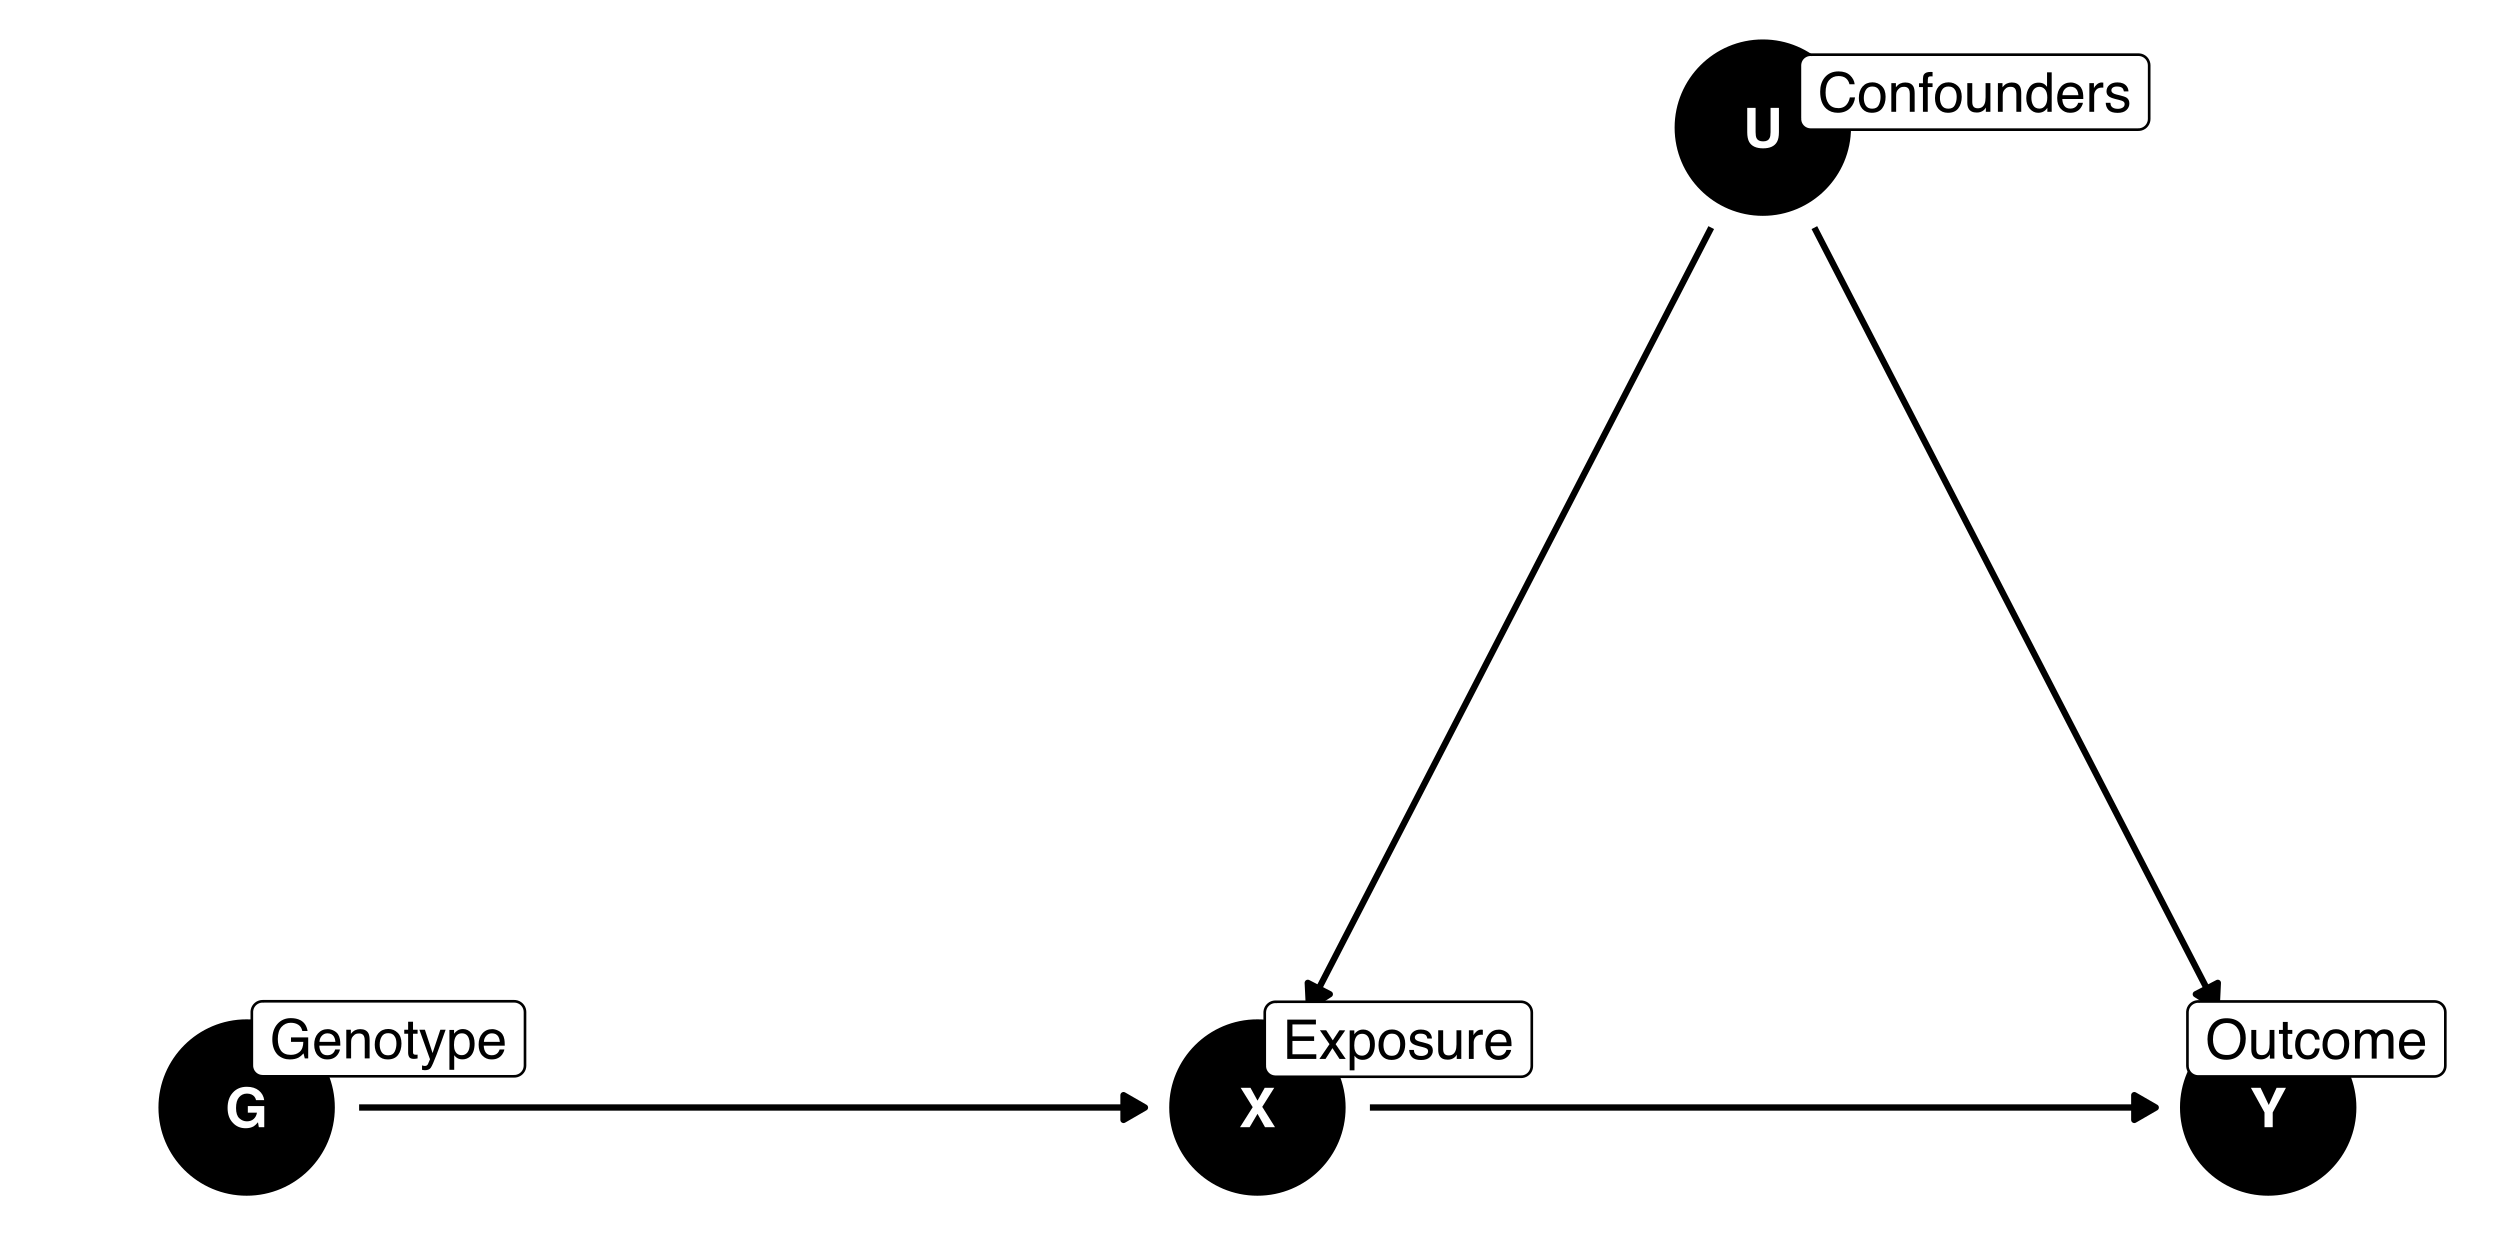
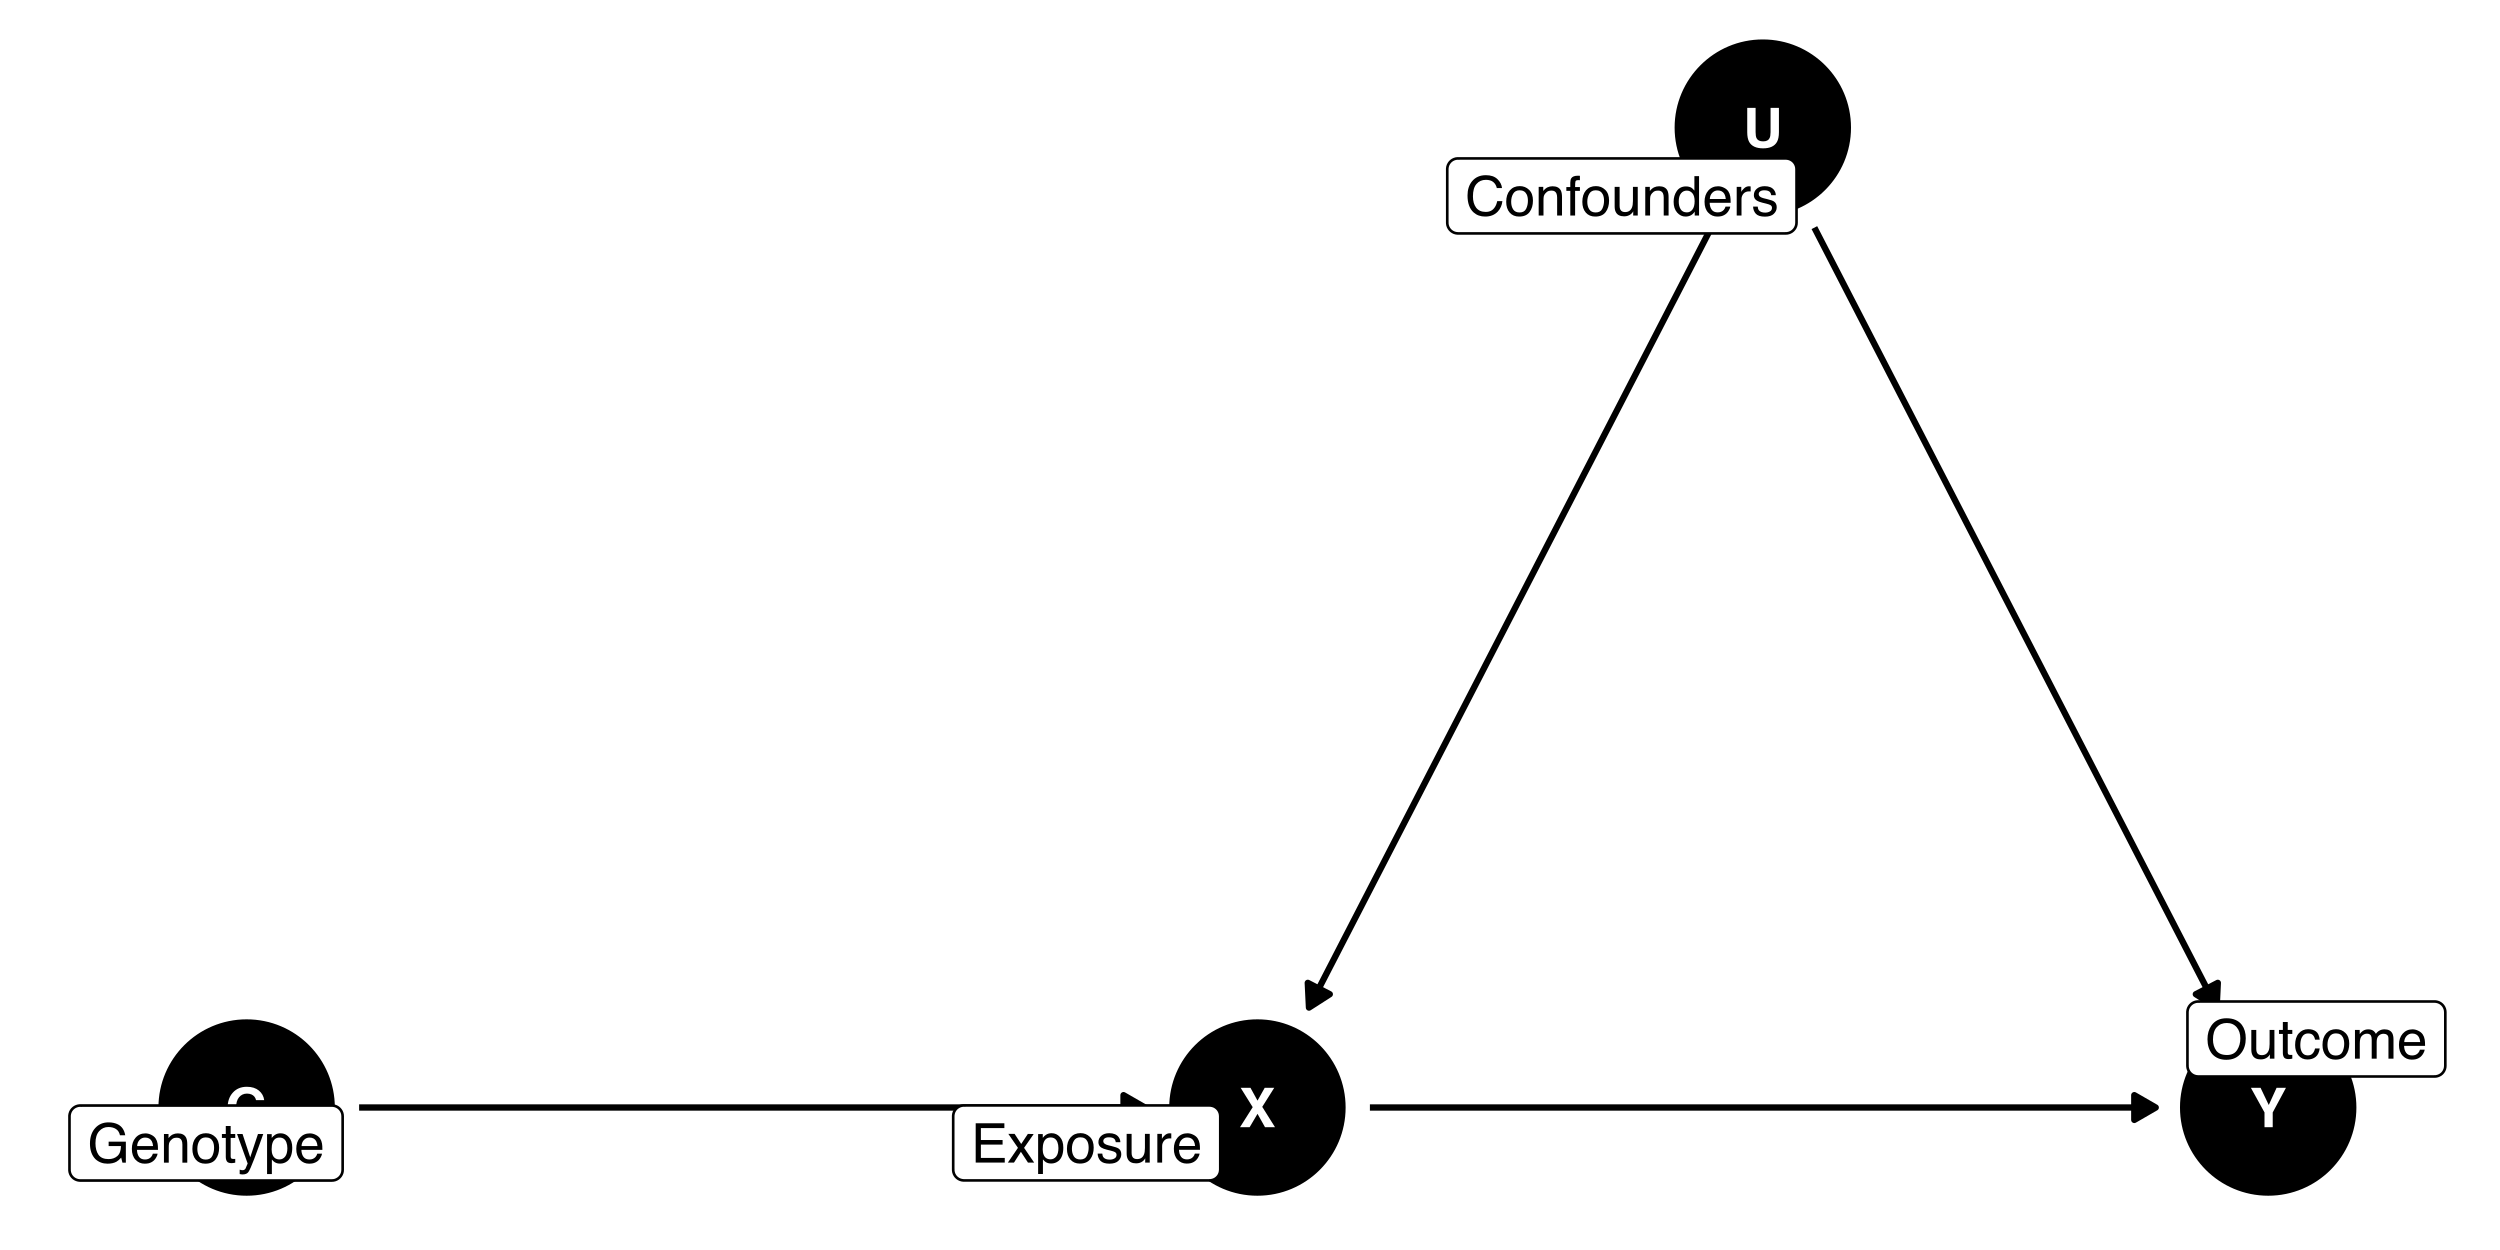
<svg xmlns="http://www.w3.org/2000/svg" xmlns:xlink="http://www.w3.org/1999/xlink" width="504pt" height="252pt" viewBox="0 0 504 252" version="1.1">
  <defs>
    <g>
      <symbol overflow="visible" id="glyph0-0">
        <path style="stroke:none;" d="M 0.828 -7.953 L 7.234 -7.953 L 7.234 0 L 0.828 0 Z M 6.234 -1 L 6.234 -6.953 L 1.828 -6.953 L 1.828 -1 Z M 6.234 -1 " />
      </symbol>
      <symbol overflow="visible" id="glyph0-1">
        <path style="stroke:none;" d="M 5.719 -0.188 C 5.281 0.07 4.738 0.203 4.094 0.203 C 3.039 0.203 2.18 -0.16 1.516 -0.891 C 0.805 -1.617 0.453 -2.617 0.453 -3.891 C 0.453 -5.18 0.805 -6.211 1.516 -6.984 C 2.223 -7.766 3.16 -8.156 4.328 -8.156 C 5.336 -8.156 6.148 -7.898 6.766 -7.391 C 7.379 -6.879 7.734 -6.238 7.828 -5.469 L 6.188 -5.469 C 6.062 -6.008 5.754 -6.391 5.266 -6.609 C 4.992 -6.723 4.691 -6.781 4.359 -6.781 C 3.711 -6.781 3.18 -6.535 2.766 -6.047 C 2.359 -5.566 2.156 -4.844 2.156 -3.875 C 2.156 -2.895 2.379 -2.203 2.828 -1.797 C 3.273 -1.391 3.781 -1.188 4.344 -1.188 C 4.906 -1.188 5.363 -1.348 5.719 -1.672 C 6.07 -1.992 6.289 -2.414 6.375 -2.938 L 4.531 -2.938 L 4.531 -4.266 L 7.844 -4.266 L 7.844 0 L 6.75 0 L 6.578 -1 C 6.254 -0.613 5.969 -0.344 5.719 -0.188 Z M 5.719 -0.188 " />
      </symbol>
      <symbol overflow="visible" id="glyph0-2">
        <path style="stroke:none;" d="M 5.547 -3.062 L 5.547 -7.953 L 7.234 -7.953 L 7.234 -3.062 C 7.234 -2.219 7.102 -1.562 6.844 -1.094 C 6.352 -0.227 5.422 0.203 4.047 0.203 C 2.66 0.203 1.723 -0.227 1.234 -1.094 C 0.973 -1.562 0.844 -2.219 0.844 -3.062 L 0.844 -7.953 L 2.531 -7.953 L 2.531 -3.062 C 2.531 -2.52 2.594 -2.117 2.719 -1.859 C 2.926 -1.422 3.367 -1.203 4.047 -1.203 C 4.711 -1.203 5.145 -1.422 5.344 -1.859 C 5.477 -2.117 5.547 -2.52 5.547 -3.062 Z M 5.547 -3.062 " />
      </symbol>
      <symbol overflow="visible" id="glyph0-3">
        <path style="stroke:none;" d="M 7.234 0 L 5.219 0 L 3.703 -2.703 L 2.109 0 L 0.172 0 L 2.734 -4.047 L 0.297 -7.953 L 2.281 -7.953 L 3.703 -5.359 L 5.156 -7.953 L 7.078 -7.953 L 4.656 -4.109 Z M 7.234 0 " />
      </symbol>
      <symbol overflow="visible" id="glyph0-4">
        <path style="stroke:none;" d="M 7.266 -7.953 L 4.594 -2.984 L 4.594 0 L 2.938 0 L 2.938 -2.984 L 0.188 -7.953 L 2.141 -7.953 L 3.797 -4.484 L 5.375 -7.953 Z M 7.266 -7.953 " />
      </symbol>
      <symbol overflow="visible" id="glyph1-0">
        <path style="stroke:none;" d="M 0.359 0 L 0.359 -7.922 L 6.641 -7.922 L 6.641 0 Z M 5.656 -1 L 5.656 -6.938 L 1.344 -6.938 L 1.344 -1 Z M 5.656 -1 " />
      </symbol>
      <symbol overflow="visible" id="glyph1-1">
        <path style="stroke:none;" d="M 4.266 -8.125 C 5.016 -8.125 5.66 -7.984 6.203 -7.703 C 6.984 -7.285 7.461 -6.562 7.641 -5.531 L 6.578 -5.531 C 6.453 -6.102 6.188 -6.52 5.781 -6.781 C 5.375 -7.051 4.859 -7.188 4.234 -7.188 C 3.504 -7.188 2.891 -6.91 2.391 -6.359 C 1.891 -5.805 1.641 -4.988 1.641 -3.906 C 1.641 -2.957 1.844 -2.188 2.25 -1.594 C 2.664 -1.008 3.344 -0.719 4.281 -0.719 C 4.988 -0.719 5.578 -0.922 6.047 -1.328 C 6.523 -1.742 6.77 -2.414 6.781 -3.344 L 4.297 -3.344 L 4.297 -4.234 L 7.766 -4.234 L 7.766 0 L 7.078 0 L 6.828 -1.016 C 6.461 -0.617 6.141 -0.344 5.859 -0.188 C 5.391 0.07 4.789 0.203 4.062 0.203 C 3.125 0.203 2.316 -0.098 1.641 -0.703 C 0.898 -1.461 0.531 -2.508 0.531 -3.844 C 0.531 -5.164 0.891 -6.219 1.609 -7 C 2.297 -7.75 3.18 -8.125 4.266 -8.125 Z M 4.094 -8.141 Z M 4.094 -8.141 " />
      </symbol>
      <symbol overflow="visible" id="glyph1-2">
        <path style="stroke:none;" d="M 3.125 -5.906 C 3.531 -5.906 3.926 -5.805 4.312 -5.609 C 4.695 -5.422 4.988 -5.176 5.188 -4.875 C 5.383 -4.582 5.516 -4.238 5.578 -3.844 C 5.629 -3.582 5.656 -3.16 5.656 -2.578 L 1.422 -2.578 C 1.441 -1.992 1.582 -1.523 1.844 -1.172 C 2.102 -0.816 2.504 -0.641 3.047 -0.641 C 3.555 -0.641 3.961 -0.805 4.266 -1.141 C 4.43 -1.328 4.551 -1.551 4.625 -1.812 L 5.578 -1.812 C 5.555 -1.602 5.473 -1.367 5.328 -1.109 C 5.191 -0.848 5.035 -0.633 4.859 -0.469 C 4.555 -0.176 4.191 0.02 3.766 0.125 C 3.523 0.176 3.258 0.203 2.969 0.203 C 2.25 0.203 1.641 -0.055 1.141 -0.578 C 0.641 -1.098 0.391 -1.832 0.391 -2.781 C 0.391 -3.707 0.641 -4.457 1.141 -5.031 C 1.648 -5.613 2.312 -5.906 3.125 -5.906 Z M 4.672 -3.344 C 4.629 -3.77 4.535 -4.109 4.391 -4.359 C 4.117 -4.828 3.676 -5.062 3.062 -5.062 C 2.613 -5.062 2.238 -4.898 1.938 -4.578 C 1.633 -4.254 1.473 -3.844 1.453 -3.344 Z M 3.031 -5.922 Z M 3.031 -5.922 " />
      </symbol>
      <symbol overflow="visible" id="glyph1-3">
        <path style="stroke:none;" d="M 0.719 -5.781 L 1.641 -5.781 L 1.641 -4.953 C 1.91 -5.297 2.195 -5.539 2.5 -5.688 C 2.812 -5.832 3.148 -5.906 3.516 -5.906 C 4.336 -5.906 4.895 -5.617 5.188 -5.047 C 5.344 -4.734 5.422 -4.285 5.422 -3.703 L 5.422 0 L 4.438 0 L 4.438 -3.641 C 4.438 -3.992 4.383 -4.281 4.281 -4.5 C 4.102 -4.852 3.789 -5.031 3.344 -5.031 C 3.113 -5.031 2.922 -5.008 2.766 -4.969 C 2.504 -4.883 2.273 -4.723 2.078 -4.484 C 1.91 -4.297 1.801 -4.098 1.75 -3.891 C 1.707 -3.691 1.688 -3.406 1.688 -3.031 L 1.688 0 L 0.719 0 Z M 3 -5.922 Z M 3 -5.922 " />
      </symbol>
      <symbol overflow="visible" id="glyph1-4">
        <path style="stroke:none;" d="M 3 -0.625 C 3.645 -0.625 4.086 -0.867 4.328 -1.359 C 4.566 -1.848 4.688 -2.391 4.688 -2.984 C 4.688 -3.523 4.598 -3.961 4.422 -4.297 C 4.148 -4.828 3.68 -5.094 3.016 -5.094 C 2.422 -5.094 1.988 -4.863 1.719 -4.406 C 1.445 -3.957 1.312 -3.414 1.312 -2.781 C 1.312 -2.164 1.445 -1.648 1.719 -1.234 C 1.988 -0.828 2.414 -0.625 3 -0.625 Z M 3.047 -5.938 C 3.785 -5.938 4.41 -5.688 4.922 -5.188 C 5.441 -4.695 5.703 -3.973 5.703 -3.016 C 5.703 -2.078 5.473 -1.305 5.016 -0.703 C 4.566 -0.098 3.863 0.203 2.906 0.203 C 2.113 0.203 1.484 -0.062 1.016 -0.594 C 0.547 -1.133 0.312 -1.859 0.312 -2.766 C 0.312 -3.734 0.555 -4.504 1.047 -5.078 C 1.547 -5.648 2.211 -5.938 3.047 -5.938 Z M 3.016 -5.922 Z M 3.016 -5.922 " />
      </symbol>
      <symbol overflow="visible" id="glyph1-5">
        <path style="stroke:none;" d="M 0.906 -7.391 L 1.891 -7.391 L 1.891 -5.781 L 2.812 -5.781 L 2.812 -4.984 L 1.891 -4.984 L 1.891 -1.219 C 1.891 -1.008 1.957 -0.875 2.094 -0.812 C 2.164 -0.77 2.289 -0.75 2.469 -0.75 C 2.52 -0.75 2.57 -0.75 2.625 -0.75 C 2.676 -0.75 2.738 -0.754 2.812 -0.766 L 2.812 0 C 2.695 0.031 2.578 0.051 2.453 0.062 C 2.336 0.082 2.211 0.094 2.078 0.094 C 1.617 0.094 1.305 -0.02 1.141 -0.25 C 0.984 -0.488 0.906 -0.789 0.906 -1.156 L 0.906 -4.984 L 0.125 -4.984 L 0.125 -5.781 L 0.906 -5.781 Z M 0.906 -7.391 " />
      </symbol>
      <symbol overflow="visible" id="glyph1-6">
        <path style="stroke:none;" d="M 4.328 -5.781 L 5.391 -5.781 C 5.254 -5.406 4.953 -4.555 4.484 -3.234 C 4.129 -2.242 3.832 -1.438 3.594 -0.812 C 3.031 0.656 2.633 1.551 2.406 1.875 C 2.176 2.207 1.781 2.375 1.219 2.375 C 1.082 2.375 0.977 2.363 0.906 2.344 C 0.832 2.332 0.742 2.316 0.641 2.297 L 0.641 1.406 C 0.805 1.457 0.926 1.488 1 1.5 C 1.07 1.508 1.141 1.516 1.203 1.516 C 1.379 1.516 1.508 1.484 1.594 1.422 C 1.676 1.359 1.75 1.285 1.812 1.203 C 1.832 1.172 1.895 1.02 2 0.75 C 2.113 0.488 2.195 0.297 2.25 0.172 L 0.109 -5.781 L 1.219 -5.781 L 2.766 -1.078 Z M 2.75 -5.922 Z M 2.75 -5.922 " />
      </symbol>
      <symbol overflow="visible" id="glyph1-7">
        <path style="stroke:none;" d="M 3.156 -0.656 C 3.602 -0.656 3.977 -0.844 4.281 -1.219 C 4.582 -1.602 4.734 -2.172 4.734 -2.922 C 4.734 -3.379 4.664 -3.773 4.531 -4.109 C 4.281 -4.742 3.82 -5.062 3.156 -5.062 C 2.477 -5.062 2.016 -4.727 1.766 -4.062 C 1.629 -3.695 1.562 -3.238 1.562 -2.688 C 1.562 -2.238 1.629 -1.859 1.766 -1.547 C 2.016 -0.953 2.477 -0.656 3.156 -0.656 Z M 0.641 -5.75 L 1.578 -5.75 L 1.578 -4.984 C 1.773 -5.242 1.988 -5.445 2.219 -5.594 C 2.539 -5.812 2.926 -5.922 3.375 -5.922 C 4.031 -5.922 4.582 -5.664 5.031 -5.156 C 5.488 -4.656 5.719 -3.941 5.719 -3.016 C 5.719 -1.754 5.391 -0.852 4.734 -0.312 C 4.316 0.02 3.832 0.188 3.281 0.188 C 2.844 0.188 2.477 0.094 2.188 -0.094 C 2.008 -0.195 1.816 -0.379 1.609 -0.641 L 1.609 2.297 L 0.641 2.297 Z M 0.641 -5.75 " />
      </symbol>
      <symbol overflow="visible" id="glyph1-8">
        <path style="stroke:none;" d="M 4.188 -8.141 C 5.188 -8.141 5.961 -7.875 6.516 -7.344 C 7.066 -6.812 7.375 -6.211 7.438 -5.547 L 6.391 -5.547 C 6.273 -6.055 6.039 -6.457 5.688 -6.75 C 5.332 -7.051 4.832 -7.203 4.188 -7.203 C 3.406 -7.203 2.773 -6.926 2.297 -6.375 C 1.816 -5.832 1.578 -4.992 1.578 -3.859 C 1.578 -2.93 1.789 -2.176 2.219 -1.594 C 2.656 -1.02 3.305 -0.734 4.172 -0.734 C 4.961 -0.734 5.562 -1.039 5.969 -1.656 C 6.195 -1.969 6.363 -2.383 6.469 -2.906 L 7.516 -2.906 C 7.422 -2.07 7.113 -1.375 6.594 -0.812 C 5.957 -0.133 5.109 0.203 4.047 0.203 C 3.117 0.203 2.344 -0.07 1.719 -0.625 C 0.895 -1.363 0.484 -2.504 0.484 -4.047 C 0.484 -5.211 0.789 -6.172 1.406 -6.922 C 2.082 -7.734 3.008 -8.141 4.188 -8.141 Z M 3.969 -8.141 Z M 3.969 -8.141 " />
      </symbol>
      <symbol overflow="visible" id="glyph1-9">
        <path style="stroke:none;" d="M 0.953 -6.656 C 0.961 -7.062 1.035 -7.359 1.172 -7.547 C 1.391 -7.867 1.82 -8.031 2.469 -8.031 C 2.531 -8.031 2.594 -8.031 2.656 -8.031 C 2.727 -8.031 2.805 -8.023 2.891 -8.016 L 2.891 -7.125 C 2.785 -7.133 2.707 -7.141 2.656 -7.141 C 2.613 -7.141 2.578 -7.141 2.547 -7.141 C 2.242 -7.141 2.062 -7.062 2 -6.906 C 1.945 -6.758 1.922 -6.375 1.922 -5.75 L 2.891 -5.75 L 2.891 -4.984 L 1.922 -4.984 L 1.922 0 L 0.953 0 L 0.953 -4.984 L 0.156 -4.984 L 0.156 -5.75 L 0.953 -5.75 Z M 0.953 -6.656 " />
      </symbol>
      <symbol overflow="visible" id="glyph1-10">
        <path style="stroke:none;" d="M 1.688 -5.781 L 1.688 -1.938 C 1.688 -1.645 1.734 -1.406 1.828 -1.219 C 1.992 -0.875 2.312 -0.703 2.781 -0.703 C 3.457 -0.703 3.922 -1.004 4.172 -1.609 C 4.305 -1.93 4.375 -2.375 4.375 -2.938 L 4.375 -5.781 L 5.344 -5.781 L 5.344 0 L 4.422 0 L 4.438 -0.859 C 4.312 -0.629 4.156 -0.441 3.969 -0.297 C 3.594 0.004 3.141 0.156 2.609 0.156 C 1.785 0.156 1.227 -0.117 0.938 -0.672 C 0.77 -0.961 0.688 -1.352 0.688 -1.844 L 0.688 -5.781 Z M 3.016 -5.922 Z M 3.016 -5.922 " />
      </symbol>
      <symbol overflow="visible" id="glyph1-11">
        <path style="stroke:none;" d="M 1.328 -2.828 C 1.328 -2.203 1.457 -1.68 1.719 -1.266 C 1.977 -0.848 2.398 -0.641 2.984 -0.641 C 3.43 -0.641 3.801 -0.832 4.094 -1.219 C 4.383 -1.602 4.531 -2.16 4.531 -2.891 C 4.531 -3.617 4.379 -4.156 4.078 -4.5 C 3.773 -4.852 3.406 -5.031 2.969 -5.031 C 2.477 -5.031 2.082 -4.844 1.781 -4.469 C 1.477 -4.094 1.328 -3.547 1.328 -2.828 Z M 2.781 -5.875 C 3.227 -5.875 3.602 -5.781 3.906 -5.594 C 4.07 -5.488 4.266 -5.301 4.484 -5.031 L 4.484 -7.953 L 5.422 -7.953 L 5.422 0 L 4.547 0 L 4.547 -0.797 C 4.316 -0.441 4.047 -0.188 3.734 -0.031 C 3.43 0.125 3.082 0.203 2.688 0.203 C 2.039 0.203 1.477 -0.066 1 -0.609 C 0.531 -1.148 0.297 -1.867 0.297 -2.766 C 0.297 -3.609 0.508 -4.336 0.938 -4.953 C 1.375 -5.566 1.988 -5.875 2.781 -5.875 Z M 2.781 -5.875 " />
      </symbol>
      <symbol overflow="visible" id="glyph1-12">
        <path style="stroke:none;" d="M 0.734 -5.781 L 1.656 -5.781 L 1.656 -4.781 C 1.738 -4.977 1.926 -5.211 2.219 -5.484 C 2.508 -5.766 2.848 -5.906 3.234 -5.906 C 3.254 -5.906 3.285 -5.898 3.328 -5.891 C 3.367 -5.891 3.441 -5.883 3.547 -5.875 L 3.547 -4.859 C 3.492 -4.867 3.441 -4.875 3.391 -4.875 C 3.336 -4.875 3.285 -4.875 3.234 -4.875 C 2.742 -4.875 2.363 -4.719 2.094 -4.406 C 1.832 -4.094 1.703 -3.734 1.703 -3.328 L 1.703 0 L 0.734 0 Z M 0.734 -5.781 " />
      </symbol>
      <symbol overflow="visible" id="glyph1-13">
        <path style="stroke:none;" d="M 1.297 -1.812 C 1.316 -1.488 1.395 -1.238 1.531 -1.062 C 1.781 -0.75 2.207 -0.594 2.812 -0.594 C 3.164 -0.594 3.477 -0.672 3.75 -0.828 C 4.031 -0.984 4.172 -1.227 4.172 -1.562 C 4.172 -1.812 4.055 -2 3.828 -2.125 C 3.691 -2.207 3.414 -2.301 3 -2.406 L 2.234 -2.594 C 1.742 -2.719 1.379 -2.852 1.141 -3 C 0.723 -3.258 0.516 -3.625 0.516 -4.094 C 0.516 -4.633 0.711 -5.07 1.109 -5.406 C 1.504 -5.75 2.035 -5.922 2.703 -5.922 C 3.566 -5.922 4.191 -5.664 4.578 -5.156 C 4.816 -4.832 4.938 -4.484 4.938 -4.109 L 4.016 -4.109 C 3.992 -4.328 3.914 -4.531 3.781 -4.719 C 3.562 -4.969 3.176 -5.094 2.625 -5.094 C 2.258 -5.094 1.977 -5.02 1.781 -4.875 C 1.594 -4.738 1.5 -4.555 1.5 -4.328 C 1.5 -4.078 1.625 -3.879 1.875 -3.734 C 2.02 -3.641 2.234 -3.555 2.516 -3.484 L 3.156 -3.328 C 3.852 -3.16 4.32 -3 4.562 -2.844 C 4.938 -2.594 5.125 -2.203 5.125 -1.672 C 5.125 -1.16 4.926 -0.719 4.531 -0.344 C 4.145 0.031 3.551 0.219 2.75 0.219 C 1.895 0.219 1.285 0.023 0.922 -0.359 C 0.566 -0.754 0.379 -1.238 0.359 -1.812 Z M 2.719 -5.922 Z M 2.719 -5.922 " />
      </symbol>
      <symbol overflow="visible" id="glyph1-14">
        <path style="stroke:none;" d="M 0.938 -7.922 L 6.719 -7.922 L 6.719 -6.953 L 1.984 -6.953 L 1.984 -4.547 L 6.359 -4.547 L 6.359 -3.625 L 1.984 -3.625 L 1.984 -0.938 L 6.797 -0.938 L 6.797 0 L 0.938 0 Z M 3.875 -7.922 Z M 3.875 -7.922 " />
      </symbol>
      <symbol overflow="visible" id="glyph1-15">
        <path style="stroke:none;" d="M 0.156 -5.781 L 1.422 -5.781 L 2.75 -3.75 L 4.094 -5.781 L 5.266 -5.75 L 3.328 -2.969 L 5.359 0 L 4.109 0 L 2.688 -2.172 L 1.297 0 L 0.062 0 L 2.094 -2.969 Z M 0.156 -5.781 " />
      </symbol>
      <symbol overflow="visible" id="glyph1-16">
        <path style="stroke:none;" d="M 4.266 -8.141 C 5.66 -8.141 6.695 -7.691 7.375 -6.797 C 7.895 -6.086 8.156 -5.188 8.156 -4.094 C 8.156 -2.914 7.852 -1.938 7.25 -1.156 C 6.551 -0.227 5.547 0.234 4.234 0.234 C 3.016 0.234 2.055 -0.164 1.359 -0.969 C 0.742 -1.75 0.438 -2.734 0.438 -3.922 C 0.438 -4.992 0.703 -5.91 1.234 -6.672 C 1.91 -7.648 2.922 -8.141 4.266 -8.141 Z M 4.375 -0.734 C 5.312 -0.734 5.992 -1.07 6.422 -1.75 C 6.848 -2.426 7.062 -3.203 7.062 -4.078 C 7.062 -5.016 6.816 -5.766 6.328 -6.328 C 5.836 -6.898 5.172 -7.188 4.328 -7.188 C 3.504 -7.188 2.832 -6.906 2.312 -6.344 C 1.801 -5.781 1.547 -4.945 1.547 -3.844 C 1.547 -2.969 1.766 -2.227 2.203 -1.625 C 2.648 -1.031 3.375 -0.734 4.375 -0.734 Z M 4.297 -8.141 Z M 4.297 -8.141 " />
      </symbol>
      <symbol overflow="visible" id="glyph1-17">
        <path style="stroke:none;" d="M 2.938 -5.938 C 3.594 -5.938 4.125 -5.781 4.531 -5.469 C 4.938 -5.156 5.18 -4.609 5.266 -3.828 L 4.328 -3.828 C 4.266 -4.191 4.129 -4.488 3.922 -4.719 C 3.723 -4.957 3.395 -5.078 2.938 -5.078 C 2.32 -5.078 1.879 -4.773 1.609 -4.172 C 1.441 -3.773 1.359 -3.289 1.359 -2.719 C 1.359 -2.133 1.477 -1.645 1.719 -1.25 C 1.969 -0.852 2.352 -0.656 2.875 -0.656 C 3.281 -0.656 3.598 -0.781 3.828 -1.031 C 4.066 -1.281 4.234 -1.617 4.328 -2.047 L 5.266 -2.047 C 5.16 -1.273 4.891 -0.711 4.453 -0.359 C 4.023 -0.004 3.473 0.172 2.797 0.172 C 2.047 0.172 1.441 -0.102 0.984 -0.656 C 0.535 -1.207 0.312 -1.898 0.312 -2.734 C 0.312 -3.742 0.555 -4.531 1.047 -5.094 C 1.547 -5.656 2.176 -5.938 2.938 -5.938 Z M 2.781 -5.922 Z M 2.781 -5.922 " />
      </symbol>
      <symbol overflow="visible" id="glyph1-18">
        <path style="stroke:none;" d="M 0.719 -5.781 L 1.672 -5.781 L 1.672 -4.953 C 1.898 -5.242 2.109 -5.453 2.297 -5.578 C 2.617 -5.797 2.984 -5.906 3.391 -5.906 C 3.848 -5.906 4.219 -5.789 4.5 -5.562 C 4.656 -5.438 4.801 -5.25 4.938 -5 C 5.145 -5.301 5.395 -5.523 5.688 -5.672 C 5.977 -5.828 6.305 -5.906 6.672 -5.906 C 7.453 -5.906 7.984 -5.625 8.266 -5.062 C 8.41 -4.758 8.484 -4.352 8.484 -3.844 L 8.484 0 L 7.469 0 L 7.469 -4.016 C 7.469 -4.398 7.375 -4.66 7.188 -4.797 C 7 -4.941 6.766 -5.016 6.484 -5.016 C 6.098 -5.016 5.77 -4.883 5.5 -4.625 C 5.227 -4.375 5.094 -3.953 5.094 -3.359 L 5.094 0 L 4.094 0 L 4.094 -3.766 C 4.094 -4.16 4.047 -4.445 3.953 -4.625 C 3.805 -4.895 3.535 -5.031 3.141 -5.031 C 2.766 -5.031 2.426 -4.891 2.125 -4.609 C 1.832 -4.328 1.688 -3.812 1.688 -3.062 L 1.688 0 L 0.719 0 Z M 0.719 -5.781 " />
      </symbol>
    </g>
  </defs>
-   <g id="surface114">
+   <g id="surface134">
    <rect x="0" y="0" width="504" height="252" style="fill:rgb(100%,100%,100%);fill-opacity:1;stroke:none;" />
    <path style="fill:none;stroke-width:1.28;stroke-linecap:butt;stroke-linejoin:round;stroke:rgb(0%,0%,0%);stroke-opacity:1;stroke-miterlimit:1;" d="M 72.398 223.277 L 230.816 223.277 " />
    <path style="fill-rule:nonzero;fill:rgb(0%,0%,0%);fill-opacity:1;stroke-width:1.28;stroke-linecap:butt;stroke-linejoin:round;stroke:rgb(0%,0%,0%);stroke-opacity:1;stroke-miterlimit:1;" d="M 226.504 225.77 L 230.816 223.277 L 226.504 220.789 Z M 226.504 225.77 " />
    <path style="fill:none;stroke-width:1.28;stroke-linecap:butt;stroke-linejoin:round;stroke:rgb(0%,0%,0%);stroke-opacity:1;stroke-miterlimit:1;" d="M 344.984 45.887 L 344.059 47.684 L 343.031 49.676 L 342.004 51.672 L 340.973 53.668 L 339.945 55.664 L 338.914 57.66 L 337.887 59.656 L 336.855 61.648 L 335.828 63.645 L 334.797 65.641 L 333.77 67.637 L 332.738 69.633 L 331.711 71.625 L 330.68 73.621 L 329.652 75.617 L 328.621 77.613 L 326.566 81.605 L 325.535 83.598 L 324.508 85.594 L 323.477 87.59 L 322.449 89.586 L 321.418 91.582 L 320.391 93.578 L 319.359 95.57 L 318.332 97.566 L 317.301 99.562 L 316.273 101.559 L 315.242 103.555 L 314.215 105.551 L 313.188 107.543 L 312.156 109.539 L 311.129 111.535 L 310.098 113.531 L 309.07 115.527 L 308.039 117.523 L 307.012 119.516 L 305.98 121.512 L 304.953 123.508 L 303.922 125.504 L 302.895 127.5 L 301.863 129.496 L 300.836 131.488 L 299.805 133.484 L 297.75 137.477 L 296.719 139.473 L 295.691 141.465 L 294.66 143.461 L 293.633 145.457 L 292.602 147.453 L 291.574 149.449 L 290.543 151.445 L 289.516 153.438 L 288.484 155.434 L 287.457 157.43 L 286.426 159.426 L 284.371 163.418 L 283.34 165.41 L 282.312 167.406 L 281.281 169.402 L 280.254 171.398 L 279.223 173.395 L 278.195 175.391 L 277.164 177.383 L 276.137 179.379 L 275.105 181.375 L 274.078 183.371 L 273.047 185.367 L 272.02 187.363 L 270.988 189.355 L 268.934 193.348 L 267.902 195.344 L 266.875 197.34 L 265.844 199.332 L 264.816 201.328 L 263.891 203.125 " />
    <path style="fill-rule:nonzero;fill:rgb(0%,0%,0%);fill-opacity:1;stroke-width:1.28;stroke-linecap:butt;stroke-linejoin:round;stroke:rgb(0%,0%,0%);stroke-opacity:1;stroke-miterlimit:1;" d="M 263.652 198.148 L 263.891 203.125 L 268.082 200.434 Z M 263.652 198.148 " />
    <path style="fill:none;stroke-width:1.28;stroke-linecap:butt;stroke-linejoin:round;stroke:rgb(0%,0%,0%);stroke-opacity:1;stroke-miterlimit:1;" d="M 365.777 45.887 L 366.703 47.684 L 367.73 49.676 L 368.762 51.672 L 369.789 53.668 L 370.82 55.664 L 372.875 59.656 L 373.906 61.648 L 374.934 63.645 L 375.965 65.641 L 376.992 67.637 L 378.023 69.633 L 379.051 71.625 L 380.082 73.621 L 381.109 75.617 L 382.141 77.613 L 383.168 79.609 L 384.199 81.605 L 385.227 83.598 L 386.254 85.594 L 387.285 87.59 L 388.312 89.586 L 389.344 91.582 L 390.371 93.578 L 391.402 95.57 L 392.43 97.566 L 393.461 99.562 L 394.488 101.559 L 395.52 103.555 L 396.547 105.551 L 397.578 107.543 L 398.605 109.539 L 399.637 111.535 L 401.691 115.527 L 402.723 117.523 L 403.75 119.516 L 404.781 121.512 L 405.809 123.508 L 406.84 125.504 L 407.867 127.5 L 408.898 129.496 L 409.926 131.488 L 410.957 133.484 L 411.984 135.48 L 413.016 137.477 L 414.043 139.473 L 415.07 141.465 L 416.102 143.461 L 417.129 145.457 L 418.16 147.453 L 419.188 149.449 L 420.219 151.445 L 421.246 153.438 L 422.277 155.434 L 423.305 157.43 L 424.336 159.426 L 425.363 161.422 L 426.395 163.418 L 427.422 165.41 L 428.453 167.406 L 430.508 171.398 L 431.539 173.395 L 432.566 175.391 L 433.598 177.383 L 434.625 179.379 L 435.656 181.375 L 436.684 183.371 L 437.715 185.367 L 438.742 187.363 L 439.773 189.355 L 440.801 191.352 L 441.832 193.348 L 442.859 195.344 L 443.891 197.34 L 444.918 199.332 L 445.945 201.328 L 446.871 203.125 " />
    <path style="fill-rule:nonzero;fill:rgb(0%,0%,0%);fill-opacity:1;stroke-width:1.28;stroke-linecap:butt;stroke-linejoin:round;stroke:rgb(0%,0%,0%);stroke-opacity:1;stroke-miterlimit:1;" d="M 442.684 200.434 L 446.871 203.125 L 447.109 198.148 Z M 442.684 200.434 " />
    <path style="fill:none;stroke-width:1.28;stroke-linecap:butt;stroke-linejoin:round;stroke:rgb(0%,0%,0%);stroke-opacity:1;stroke-miterlimit:1;" d="M 276.172 223.277 L 434.59 223.277 " />
    <path style="fill-rule:nonzero;fill:rgb(0%,0%,0%);fill-opacity:1;stroke-width:1.28;stroke-linecap:butt;stroke-linejoin:round;stroke:rgb(0%,0%,0%);stroke-opacity:1;stroke-miterlimit:1;" d="M 430.277 225.77 L 434.59 223.277 L 430.277 220.789 Z M 430.277 225.77 " />
    <path style="fill-rule:nonzero;fill:rgb(0%,0%,0%);fill-opacity:1;stroke-width:0.709;stroke-linecap:round;stroke-linejoin:round;stroke:rgb(0%,0%,0%);stroke-opacity:1;stroke-miterlimit:10;" d="M 67.148 223.277 C 67.148 232.902 59.344 240.703 49.723 240.703 C 40.098 240.703 32.297 232.902 32.297 223.277 C 32.297 213.656 40.098 205.852 49.723 205.852 C 59.344 205.852 67.148 213.656 67.148 223.277 " />
    <path style="fill-rule:nonzero;fill:rgb(0%,0%,0%);fill-opacity:1;stroke-width:0.709;stroke-linecap:round;stroke-linejoin:round;stroke:rgb(0%,0%,0%);stroke-opacity:1;stroke-miterlimit:10;" d="M 372.809 25.73 C 372.809 35.355 365.004 43.16 355.383 43.16 C 345.758 43.16 337.957 35.355 337.957 25.73 C 337.957 16.109 345.758 8.305 355.383 8.305 C 365.004 8.305 372.809 16.109 372.809 25.73 " />
    <path style="fill-rule:nonzero;fill:rgb(0%,0%,0%);fill-opacity:1;stroke-width:0.709;stroke-linecap:round;stroke-linejoin:round;stroke:rgb(0%,0%,0%);stroke-opacity:1;stroke-miterlimit:10;" d="M 270.922 223.277 C 270.922 232.902 263.117 240.703 253.496 240.703 C 243.871 240.703 236.07 232.902 236.07 223.277 C 236.07 213.656 243.871 205.852 253.496 205.852 C 263.117 205.852 270.922 213.656 270.922 223.277 " />
    <path style="fill-rule:nonzero;fill:rgb(0%,0%,0%);fill-opacity:1;stroke-width:0.709;stroke-linecap:round;stroke-linejoin:round;stroke:rgb(0%,0%,0%);stroke-opacity:1;stroke-miterlimit:10;" d="M 474.695 223.277 C 474.695 232.902 466.891 240.703 457.27 240.703 C 447.645 240.703 439.84 232.902 439.84 223.277 C 439.84 213.656 447.645 205.852 457.27 205.852 C 466.891 205.852 474.695 213.656 474.695 223.277 " />
    <g style="fill:rgb(100%,100%,100%);fill-opacity:1;">
      <use xlink:href="#glyph0-1" x="45.43" y="227.25" />
    </g>
    <g style="fill:rgb(100%,100%,100%);fill-opacity:1;">
      <use xlink:href="#glyph0-2" x="351.398" y="29.703" />
    </g>
    <g style="fill:rgb(100%,100%,100%);fill-opacity:1;">
      <use xlink:href="#glyph0-3" x="249.812" y="227.25" />
    </g>
    <g style="fill:rgb(100%,100%,100%);fill-opacity:1;">
      <use xlink:href="#glyph0-4" x="453.586" y="227.25" />
    </g>
-     <path style="fill-rule:nonzero;fill:rgb(100%,100%,100%);fill-opacity:1;stroke-width:0.533;stroke-linecap:round;stroke-linejoin:round;stroke:rgb(0%,0%,0%);stroke-opacity:1;stroke-miterlimit:10;" d="M 52.93 216.98 L 103.68 216.98 L 103.594 216.977 L 103.941 216.965 L 104.281 216.895 L 104.605 216.77 L 104.906 216.598 L 105.176 216.375 L 105.406 216.117 L 105.594 215.824 L 105.73 215.504 L 105.812 215.164 L 105.84 214.82 L 105.84 204.02 L 105.812 203.676 L 105.73 203.336 L 105.594 203.016 L 105.406 202.723 L 105.176 202.461 L 104.906 202.242 L 104.605 202.07 L 104.281 201.945 L 103.941 201.875 L 103.68 201.859 L 52.93 201.859 L 53.188 201.875 L 52.84 201.863 L 52.496 201.902 L 52.164 202 L 51.848 202.148 L 51.562 202.348 L 51.312 202.59 L 51.102 202.867 L 50.941 203.172 L 50.832 203.504 L 50.773 203.848 L 50.77 204.02 L 50.77 214.82 L 50.773 214.645 L 50.773 214.992 L 50.832 215.336 L 50.941 215.664 L 51.102 215.973 L 51.312 216.25 L 51.562 216.492 L 51.848 216.691 L 52.164 216.84 L 52.496 216.934 L 52.84 216.977 Z M 52.93 216.98 " />
+     <path style="fill-rule:nonzero;fill:rgb(100%,100%,100%);fill-opacity:1;stroke-width:0.533;stroke-linecap:round;stroke-linejoin:round;stroke:rgb(0%,0%,0%);stroke-opacity:1;stroke-miterlimit:10;" d="M 16.168 237.992 L 66.918 237.992 L 66.832 237.992 L 67.18 237.977 L 67.52 237.91 L 67.844 237.785 L 68.145 237.609 L 68.414 237.391 L 68.645 237.133 L 68.832 236.836 L 68.969 236.52 L 69.051 236.18 L 69.078 235.832 L 69.078 225.035 L 69.051 224.688 L 68.969 224.352 L 68.832 224.031 L 68.645 223.738 L 68.414 223.477 L 68.145 223.258 L 67.844 223.082 L 67.52 222.961 L 67.18 222.891 L 66.918 222.875 L 16.168 222.875 L 16.426 222.891 L 16.078 222.875 L 15.734 222.918 L 15.402 223.016 L 15.086 223.164 L 14.801 223.363 L 14.551 223.602 L 14.34 223.879 L 14.18 224.188 L 14.07 224.52 L 14.012 224.859 L 14.008 225.035 L 14.008 235.832 L 14.012 235.66 L 14.012 236.008 L 14.07 236.352 L 14.18 236.68 L 14.34 236.988 L 14.551 237.266 L 14.801 237.508 L 15.086 237.703 L 15.402 237.852 L 15.734 237.949 L 16.078 237.992 Z M 16.168 237.992 " />
    <g style="fill:rgb(0%,0%,0%);fill-opacity:1;">
-       <use xlink:href="#glyph1-1" x="54.367" y="213.379" />
-       <use xlink:href="#glyph1-2" x="62.954" y="213.379" />
-       <use xlink:href="#glyph1-3" x="69.094" y="213.379" />
-       <use xlink:href="#glyph1-4" x="75.234" y="213.379" />
-       <use xlink:href="#glyph1-5" x="81.373" y="213.379" />
-       <use xlink:href="#glyph1-6" x="84.441" y="213.379" />
-       <use xlink:href="#glyph1-7" x="89.96" y="213.379" />
-       <use xlink:href="#glyph1-2" x="96.1" y="213.379" />
+       <use xlink:href="#glyph1-1" x="17.605" y="234.395" />
+       <use xlink:href="#glyph1-2" x="26.192" y="234.395" />
+       <use xlink:href="#glyph1-3" x="32.332" y="234.395" />
+       <use xlink:href="#glyph1-4" x="38.472" y="234.395" />
+       <use xlink:href="#glyph1-5" x="44.612" y="234.395" />
+       <use xlink:href="#glyph1-6" x="47.679" y="234.395" />
+       <use xlink:href="#glyph1-7" x="53.199" y="234.395" />
+       <use xlink:href="#glyph1-2" x="59.338" y="234.395" />
    </g>
-     <path style="fill-rule:nonzero;fill:rgb(100%,100%,100%);fill-opacity:1;stroke-width:0.533;stroke-linecap:round;stroke-linejoin:round;stroke:rgb(0%,0%,0%);stroke-opacity:1;stroke-miterlimit:10;" d="M 365.02 26.137 L 431.113 26.137 L 431.027 26.133 L 431.371 26.121 L 431.715 26.051 L 432.039 25.926 L 432.34 25.754 L 432.609 25.535 L 432.84 25.273 L 433.023 24.98 L 433.16 24.66 L 433.246 24.324 L 433.273 23.977 L 433.273 13.176 L 433.246 12.832 L 433.16 12.492 L 433.023 12.172 L 432.84 11.879 L 432.609 11.621 L 432.34 11.398 L 432.039 11.227 L 431.715 11.102 L 431.371 11.035 L 431.113 11.02 L 365.02 11.02 L 365.277 11.035 L 364.93 11.02 L 364.586 11.062 L 364.254 11.156 L 363.938 11.309 L 363.652 11.504 L 363.402 11.746 L 363.191 12.023 L 363.031 12.332 L 362.922 12.66 L 362.867 13.004 L 362.859 13.176 L 362.859 23.977 L 362.867 23.801 L 362.867 24.148 L 362.922 24.492 L 363.031 24.824 L 363.191 25.129 L 363.402 25.41 L 363.652 25.648 L 363.938 25.848 L 364.254 25.996 L 364.586 26.094 L 364.93 26.133 Z M 365.02 26.137 " />
+     <path style="fill-rule:nonzero;fill:rgb(100%,100%,100%);fill-opacity:1;stroke-width:0.533;stroke-linecap:round;stroke-linejoin:round;stroke:rgb(0%,0%,0%);stroke-opacity:1;stroke-miterlimit:10;" d="M 293.926 47.059 L 360.02 47.059 L 359.934 47.055 L 360.281 47.043 L 360.621 46.973 L 360.945 46.848 L 361.246 46.676 L 361.516 46.453 L 361.746 46.195 L 361.934 45.902 L 362.07 45.582 L 362.152 45.242 L 362.18 44.898 L 362.18 34.098 L 362.152 33.75 L 362.07 33.414 L 361.934 33.094 L 361.746 32.801 L 361.516 32.539 L 361.246 32.32 L 360.945 32.148 L 360.621 32.023 L 360.281 31.953 L 360.02 31.938 L 293.926 31.938 L 294.188 31.953 L 293.84 31.941 L 293.492 31.98 L 293.16 32.078 L 292.844 32.227 L 292.559 32.426 L 292.309 32.664 L 292.102 32.945 L 291.938 33.25 L 291.828 33.582 L 291.773 33.926 L 291.766 34.098 L 291.766 44.898 L 291.773 44.723 L 291.773 45.07 L 291.828 45.414 L 291.938 45.742 L 292.102 46.051 L 292.309 46.328 L 292.559 46.57 L 292.844 46.766 L 293.16 46.918 L 293.492 47.012 L 293.84 47.055 Z M 293.926 47.059 " />
    <g style="fill:rgb(0%,0%,0%);fill-opacity:1;">
-       <use xlink:href="#glyph1-8" x="366.461" y="22.535" />
-       <use xlink:href="#glyph1-4" x="374.433" y="22.535" />
-       <use xlink:href="#glyph1-3" x="380.573" y="22.535" />
-       <use xlink:href="#glyph1-9" x="386.713" y="22.535" />
-       <use xlink:href="#glyph1-4" x="389.78" y="22.535" />
-       <use xlink:href="#glyph1-10" x="395.92" y="22.535" />
-       <use xlink:href="#glyph1-3" x="402.06" y="22.535" />
-       <use xlink:href="#glyph1-11" x="408.199" y="22.535" />
-       <use xlink:href="#glyph1-2" x="414.339" y="22.535" />
-       <use xlink:href="#glyph1-12" x="420.479" y="22.535" />
-       <use xlink:href="#glyph1-13" x="424.155" y="22.535" />
+       <use xlink:href="#glyph1-8" x="295.367" y="43.457" />
+       <use xlink:href="#glyph1-4" x="303.34" y="43.457" />
+       <use xlink:href="#glyph1-3" x="309.479" y="43.457" />
+       <use xlink:href="#glyph1-9" x="315.619" y="43.457" />
+       <use xlink:href="#glyph1-4" x="318.686" y="43.457" />
+       <use xlink:href="#glyph1-10" x="324.826" y="43.457" />
+       <use xlink:href="#glyph1-3" x="330.966" y="43.457" />
+       <use xlink:href="#glyph1-11" x="337.106" y="43.457" />
+       <use xlink:href="#glyph1-2" x="343.245" y="43.457" />
+       <use xlink:href="#glyph1-12" x="349.385" y="43.457" />
+       <use xlink:href="#glyph1-13" x="353.061" y="43.457" />
    </g>
-     <path style="fill-rule:nonzero;fill:rgb(100%,100%,100%);fill-opacity:1;stroke-width:0.533;stroke-linecap:round;stroke-linejoin:round;stroke:rgb(0%,0%,0%);stroke-opacity:1;stroke-miterlimit:10;" d="M 257.133 217.078 L 306.648 217.078 L 306.562 217.074 L 306.91 217.062 L 307.25 216.992 L 307.578 216.867 L 307.879 216.695 L 308.148 216.473 L 308.379 216.215 L 308.562 215.922 L 308.699 215.602 L 308.781 215.262 L 308.809 214.918 L 308.809 204.117 L 308.781 203.773 L 308.699 203.434 L 308.562 203.113 L 308.379 202.82 L 308.148 202.559 L 307.879 202.34 L 307.578 202.168 L 307.25 202.043 L 306.91 201.973 L 306.648 201.957 L 257.133 201.957 L 257.391 201.973 L 257.047 201.961 L 256.699 202 L 256.367 202.098 L 256.051 202.246 L 255.766 202.445 L 255.516 202.688 L 255.305 202.965 L 255.145 203.273 L 255.035 203.602 L 254.98 203.945 L 254.973 204.117 L 254.973 214.918 L 254.98 214.742 L 254.98 215.09 L 255.035 215.434 L 255.145 215.762 L 255.305 216.07 L 255.516 216.348 L 255.766 216.59 L 256.051 216.789 L 256.367 216.938 L 256.699 217.031 L 257.047 217.074 Z M 257.133 217.078 " />
+     <path style="fill-rule:nonzero;fill:rgb(100%,100%,100%);fill-opacity:1;stroke-width:0.533;stroke-linecap:round;stroke-linejoin:round;stroke:rgb(0%,0%,0%);stroke-opacity:1;stroke-miterlimit:10;" d="M 194.324 237.973 L 243.844 237.973 L 243.754 237.973 L 244.102 237.957 L 244.441 237.887 L 244.77 237.766 L 245.07 237.59 L 245.34 237.371 L 245.57 237.109 L 245.754 236.816 L 245.891 236.496 L 245.973 236.16 L 246.004 235.812 L 246.004 225.016 L 245.973 224.668 L 245.891 224.332 L 245.754 224.012 L 245.57 223.719 L 245.34 223.457 L 245.07 223.238 L 244.77 223.062 L 244.441 222.941 L 244.102 222.871 L 243.844 222.855 L 194.324 222.855 L 194.586 222.871 L 194.238 222.855 L 193.891 222.898 L 193.559 222.996 L 193.242 223.145 L 192.957 223.34 L 192.707 223.582 L 192.5 223.859 L 192.336 224.168 L 192.227 224.496 L 192.172 224.84 L 192.164 225.016 L 192.164 235.812 L 192.172 235.641 L 192.172 235.988 L 192.227 236.328 L 192.336 236.66 L 192.5 236.969 L 192.707 237.246 L 192.957 237.484 L 193.242 237.684 L 193.559 237.832 L 193.891 237.93 L 194.238 237.973 Z M 194.324 237.973 " />
    <g style="fill:rgb(0%,0%,0%);fill-opacity:1;">
-       <use xlink:href="#glyph1-14" x="258.57" y="213.477" />
-       <use xlink:href="#glyph1-15" x="265.934" y="213.477" />
-       <use xlink:href="#glyph1-7" x="271.454" y="213.477" />
-       <use xlink:href="#glyph1-4" x="277.593" y="213.477" />
-       <use xlink:href="#glyph1-13" x="283.733" y="213.477" />
-       <use xlink:href="#glyph1-10" x="289.253" y="213.477" />
-       <use xlink:href="#glyph1-12" x="295.393" y="213.477" />
-       <use xlink:href="#glyph1-2" x="299.069" y="213.477" />
+       <use xlink:href="#glyph1-14" x="195.762" y="234.375" />
+       <use xlink:href="#glyph1-15" x="203.125" y="234.375" />
+       <use xlink:href="#glyph1-7" x="208.645" y="234.375" />
+       <use xlink:href="#glyph1-4" x="214.785" y="234.375" />
+       <use xlink:href="#glyph1-13" x="220.924" y="234.375" />
+       <use xlink:href="#glyph1-10" x="226.444" y="234.375" />
+       <use xlink:href="#glyph1-12" x="232.584" y="234.375" />
+       <use xlink:href="#glyph1-2" x="236.26" y="234.375" />
    </g>
-     <path style="fill-rule:nonzero;fill:rgb(100%,100%,100%);fill-opacity:1;stroke-width:0.533;stroke-linecap:round;stroke-linejoin:round;stroke:rgb(0%,0%,0%);stroke-opacity:1;stroke-miterlimit:10;" d="M 443.148 217.016 L 490.816 217.016 L 490.73 217.016 L 491.078 217 L 491.418 216.93 L 491.746 216.809 L 492.047 216.633 L 492.316 216.414 L 492.547 216.156 L 492.73 215.859 L 492.867 215.539 L 492.949 215.203 L 492.977 214.855 L 492.977 204.059 L 492.949 203.711 L 492.867 203.375 L 492.73 203.055 L 492.547 202.762 L 492.316 202.5 L 492.047 202.281 L 491.746 202.105 L 491.418 201.984 L 491.078 201.914 L 490.816 201.898 L 443.148 201.898 L 443.41 201.914 L 443.062 201.898 L 442.719 201.941 L 442.383 202.039 L 442.07 202.188 L 441.781 202.387 L 441.531 202.625 L 441.324 202.902 L 441.16 203.211 L 441.051 203.543 L 440.996 203.883 L 440.988 204.059 L 440.988 214.855 L 440.996 214.684 L 440.996 215.031 L 441.051 215.375 L 441.16 215.703 L 441.324 216.012 L 441.531 216.289 L 441.781 216.531 L 442.07 216.727 L 442.383 216.875 L 442.719 216.973 L 443.062 217.016 Z M 443.148 217.016 " />
+     <path style="fill-rule:nonzero;fill:rgb(100%,100%,100%);fill-opacity:1;stroke-width:0.533;stroke-linecap:round;stroke-linejoin:round;stroke:rgb(0%,0%,0%);stroke-opacity:1;stroke-miterlimit:10;" d="M 443.148 217.023 L 490.816 217.023 L 490.73 217.02 L 491.078 217.008 L 491.418 216.938 L 491.746 216.812 L 492.047 216.641 L 492.316 216.422 L 492.547 216.16 L 492.73 215.867 L 492.867 215.547 L 492.949 215.207 L 492.977 214.863 L 492.977 204.062 L 492.949 203.719 L 492.867 203.379 L 492.73 203.059 L 492.547 202.766 L 492.316 202.504 L 492.047 202.285 L 491.746 202.113 L 491.418 201.988 L 491.078 201.918 L 490.816 201.902 L 443.148 201.902 L 443.41 201.918 L 443.062 201.906 L 442.719 201.945 L 442.383 202.043 L 442.07 202.191 L 441.781 202.391 L 441.531 202.633 L 441.324 202.91 L 441.16 203.219 L 441.051 203.547 L 440.996 203.891 L 440.988 204.062 L 440.988 214.863 L 440.996 214.688 L 440.996 215.035 L 441.051 215.379 L 441.16 215.707 L 441.324 216.016 L 441.531 216.293 L 441.781 216.535 L 442.07 216.734 L 442.383 216.883 L 442.719 216.98 L 443.062 217.02 Z M 443.148 217.023 " />
    <g style="fill:rgb(0%,0%,0%);fill-opacity:1;">
-       <use xlink:href="#glyph1-16" x="444.59" y="213.418" />
-       <use xlink:href="#glyph1-10" x="453.177" y="213.418" />
-       <use xlink:href="#glyph1-5" x="459.317" y="213.418" />
-       <use xlink:href="#glyph1-17" x="462.384" y="213.418" />
-       <use xlink:href="#glyph1-4" x="467.904" y="213.418" />
-       <use xlink:href="#glyph1-18" x="474.043" y="213.418" />
-       <use xlink:href="#glyph1-2" x="483.239" y="213.418" />
+       <use xlink:href="#glyph1-16" x="444.59" y="213.422" />
+       <use xlink:href="#glyph1-10" x="453.177" y="213.422" />
+       <use xlink:href="#glyph1-5" x="459.317" y="213.422" />
+       <use xlink:href="#glyph1-17" x="462.384" y="213.422" />
+       <use xlink:href="#glyph1-4" x="467.904" y="213.422" />
+       <use xlink:href="#glyph1-18" x="474.043" y="213.422" />
+       <use xlink:href="#glyph1-2" x="483.239" y="213.422" />
    </g>
  </g>
</svg>
